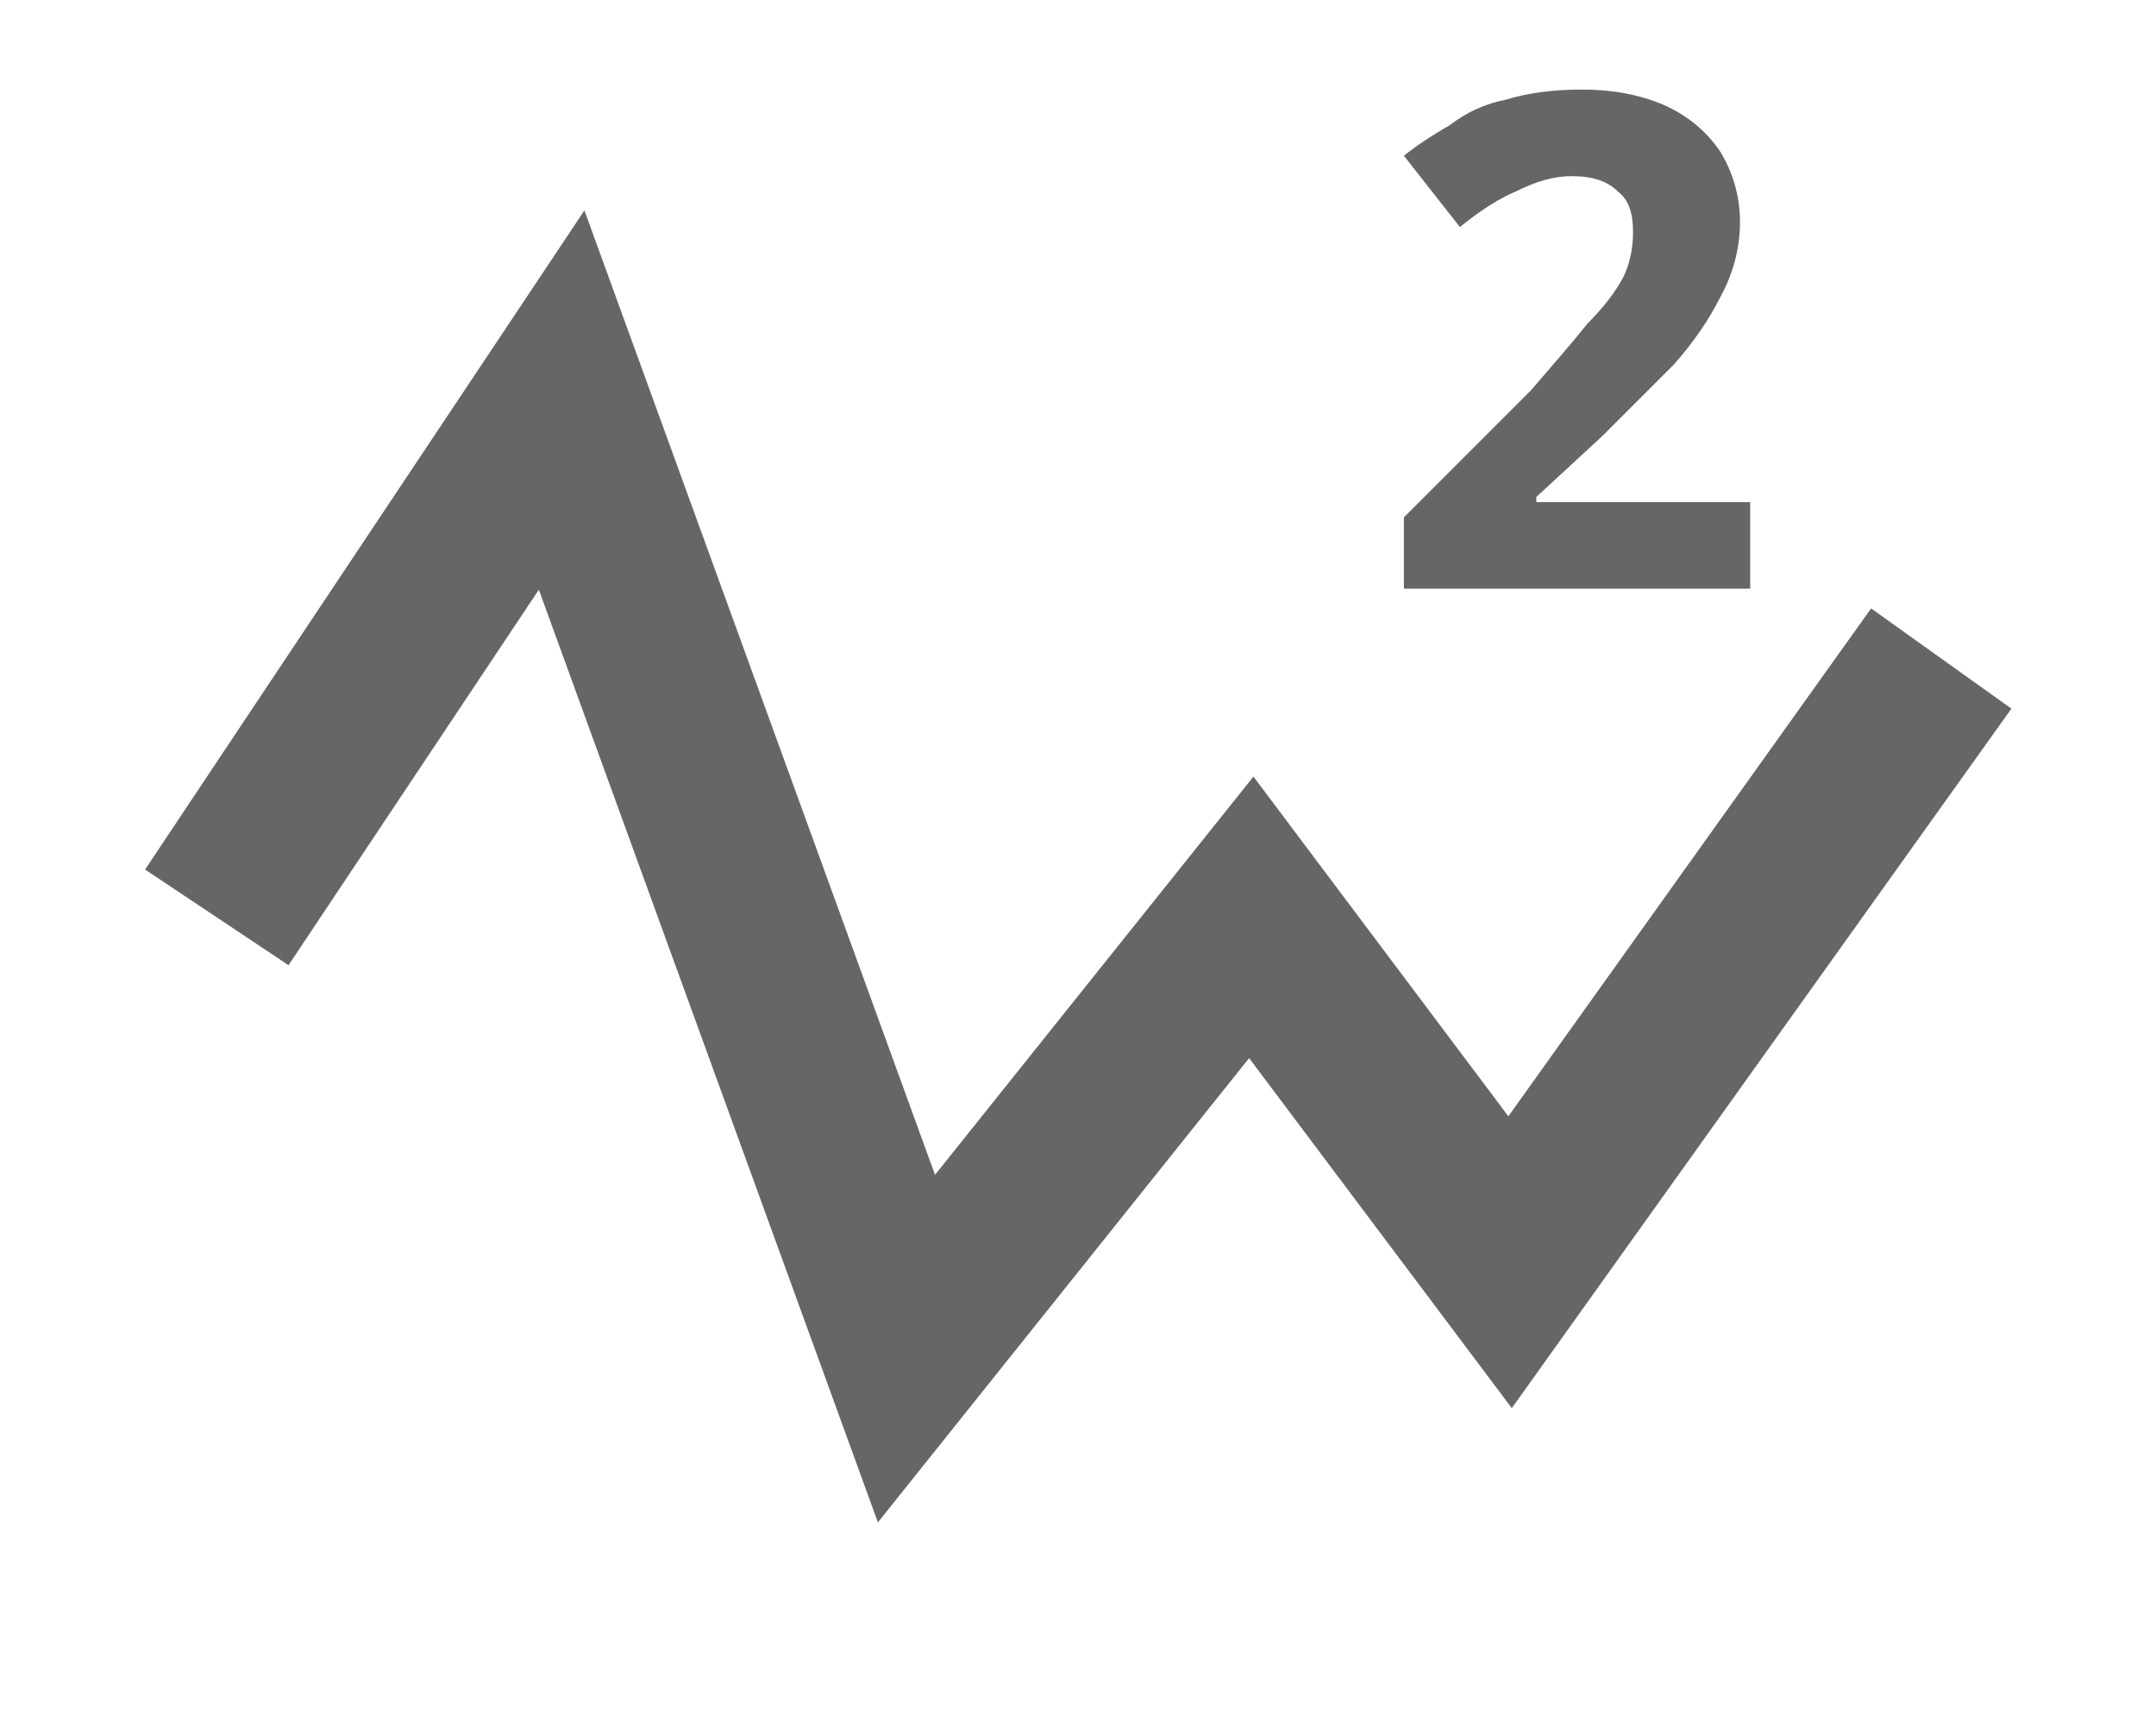
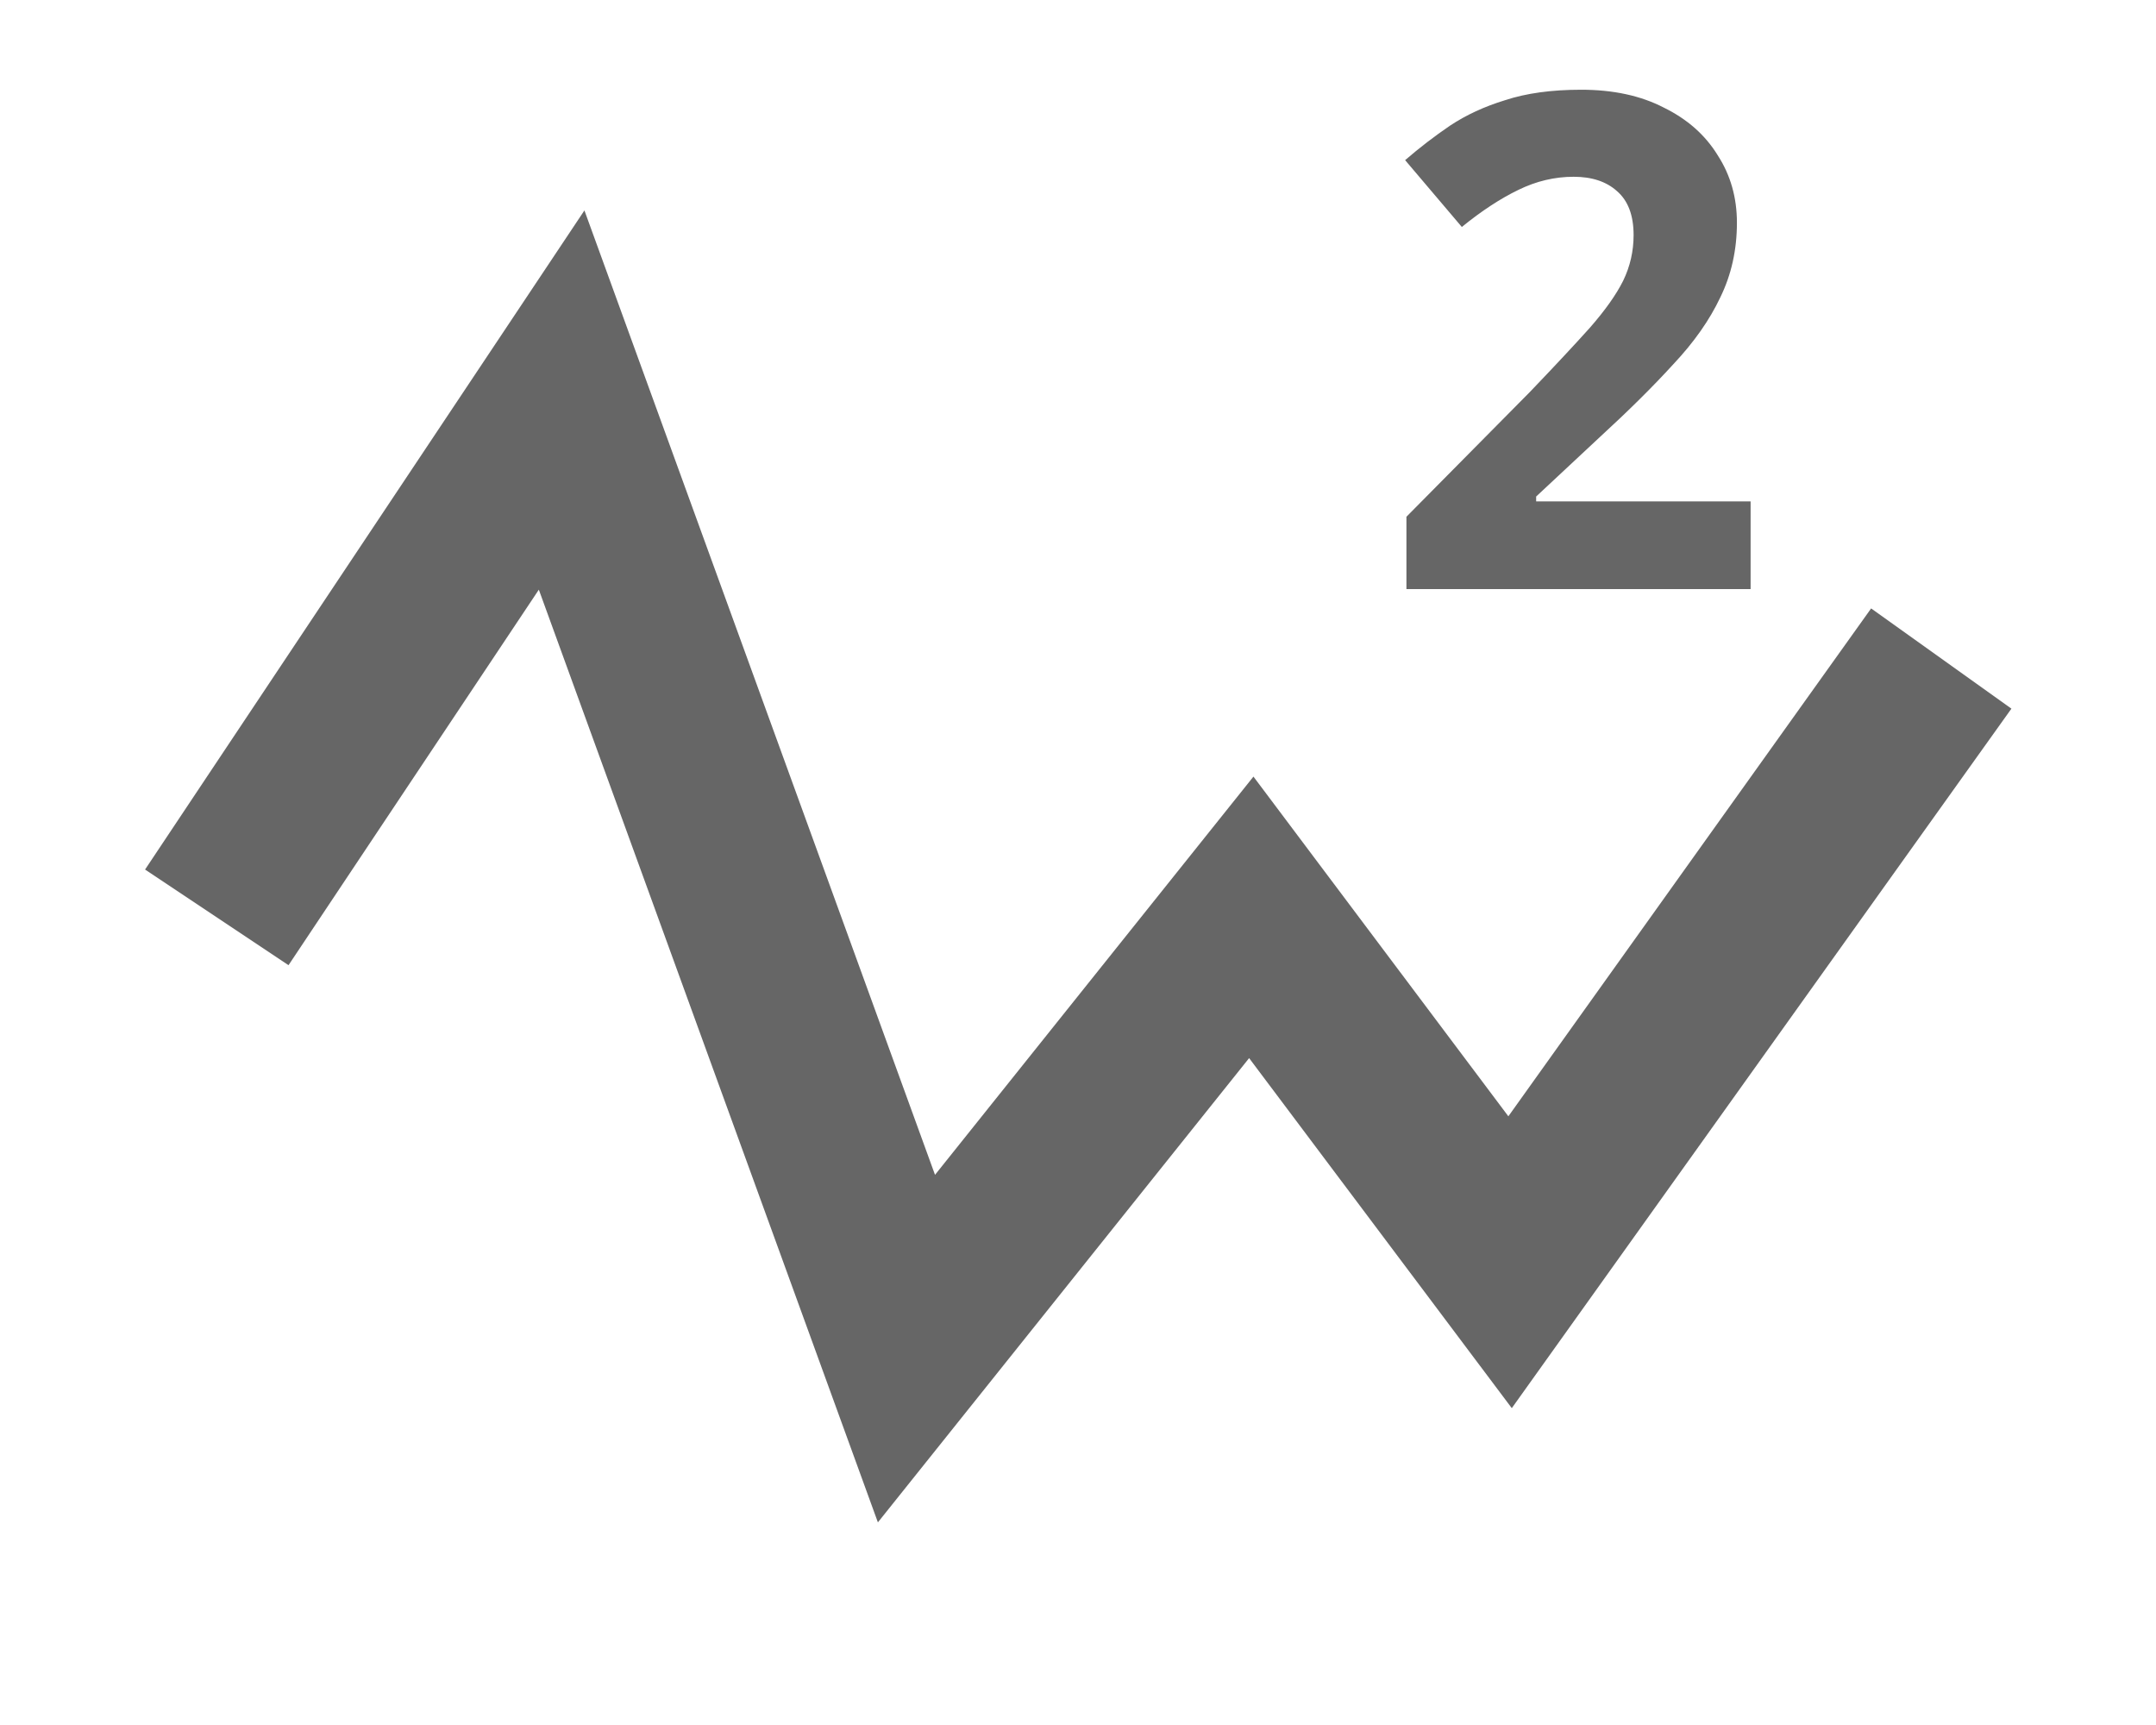
<svg xmlns="http://www.w3.org/2000/svg" width="25" height="20" viewBox="0 0 6.615 5.292" version="1.1" id="svg8">
  <defs id="defs2">
    </defs>
  <g style="display:inline" transform="translate(-79.93482,-73.12372)" id="g844">
    <path id="path26" d="m 80.6,75.938 1.058,-1.587 1.058,2.91 1.058,-1.323 0.794,1.058 1.323,-1.852" style="fill:none;stroke:#666666;stroke-width:0.529;stroke-linecap:butt;stroke-linejoin:miter;stroke-miterlimit:4;stroke-dasharray:none;stroke-opacity:1" />
-     <text xml:space="preserve" style="font-style:normal;font-variant:normal;font-weight:bold;font-stretch:normal;font-size:2.117px;line-height:0.434px;font-family:sans-serif;-inkscape-font-specification:'sans-serif, Bold';font-variant-ligatures:normal;font-variant-caps:normal;font-variant-numeric:normal;font-feature-settings:normal;text-align:start;letter-spacing:0px;word-spacing:0px;writing-mode:lr-tb;text-anchor:start;display:inline;fill:#666666;fill-opacity:1;stroke:none;stroke-width:0.265;stroke-miterlimit:4;stroke-dasharray:none;stroke-opacity:1;" x="84.166" y="74.931" id="text870">
-       <tspan id="tspan868" x="84.166" y="74.931" style="font-style:normal;font-variant:normal;font-weight:bold;font-stretch:normal;font-size:2.117px;font-family:Ubuntu;-inkscape-font-specification:'Ubuntu Bold';font-variant-ligatures:normal;font-variant-caps:normal;font-variant-numeric:normal;font-variant-east-asian:normal;text-align:start;writing-mode:lr-tb;text-anchor:start;fill:#666666;fill-opacity:1;stroke-width:0.265;stroke-miterlimit:4;stroke-dasharray:none;stroke:none;stroke-opacity:1;">2</tspan>
-     </text>
+     <path style="font-weight:bold;font-size:2.117px;line-height:0.434px;font-family:Ubuntu;-inkscape-font-specification:'Ubuntu Bold';letter-spacing:0px;word-spacing:0px;fill:#666666;stroke-width:0.265" d="m 85.306,74.931 h -1.056 v -0.222 l 0.379,-0.383 q 0.114,-0.119 0.184,-0.197 0.07,-0.08 0.102,-0.144 0.032,-0.066 0.032,-0.14 0,-0.091 -0.051,-0.135 -0.049,-0.044 -0.133,-0.044 -0.087,0 -0.169,0.04 -0.083,0.04 -0.174,0.114 l -0.174,-0.205 q 0.066,-0.057 0.138,-0.106 0.074,-0.049 0.169,-0.078 0.097,-0.032 0.233,-0.032 0.148,0 0.254,0.055 0.108,0.053 0.165,0.146 0.059,0.091 0.059,0.207 0,0.125 -0.051,0.229 -0.049,0.104 -0.144,0.205 -0.093,0.102 -0.226,0.224 l -0.195,0.182 v 0.015 h 0.658 z" id="text870" aria-label="2" />
  </g>
</svg>
